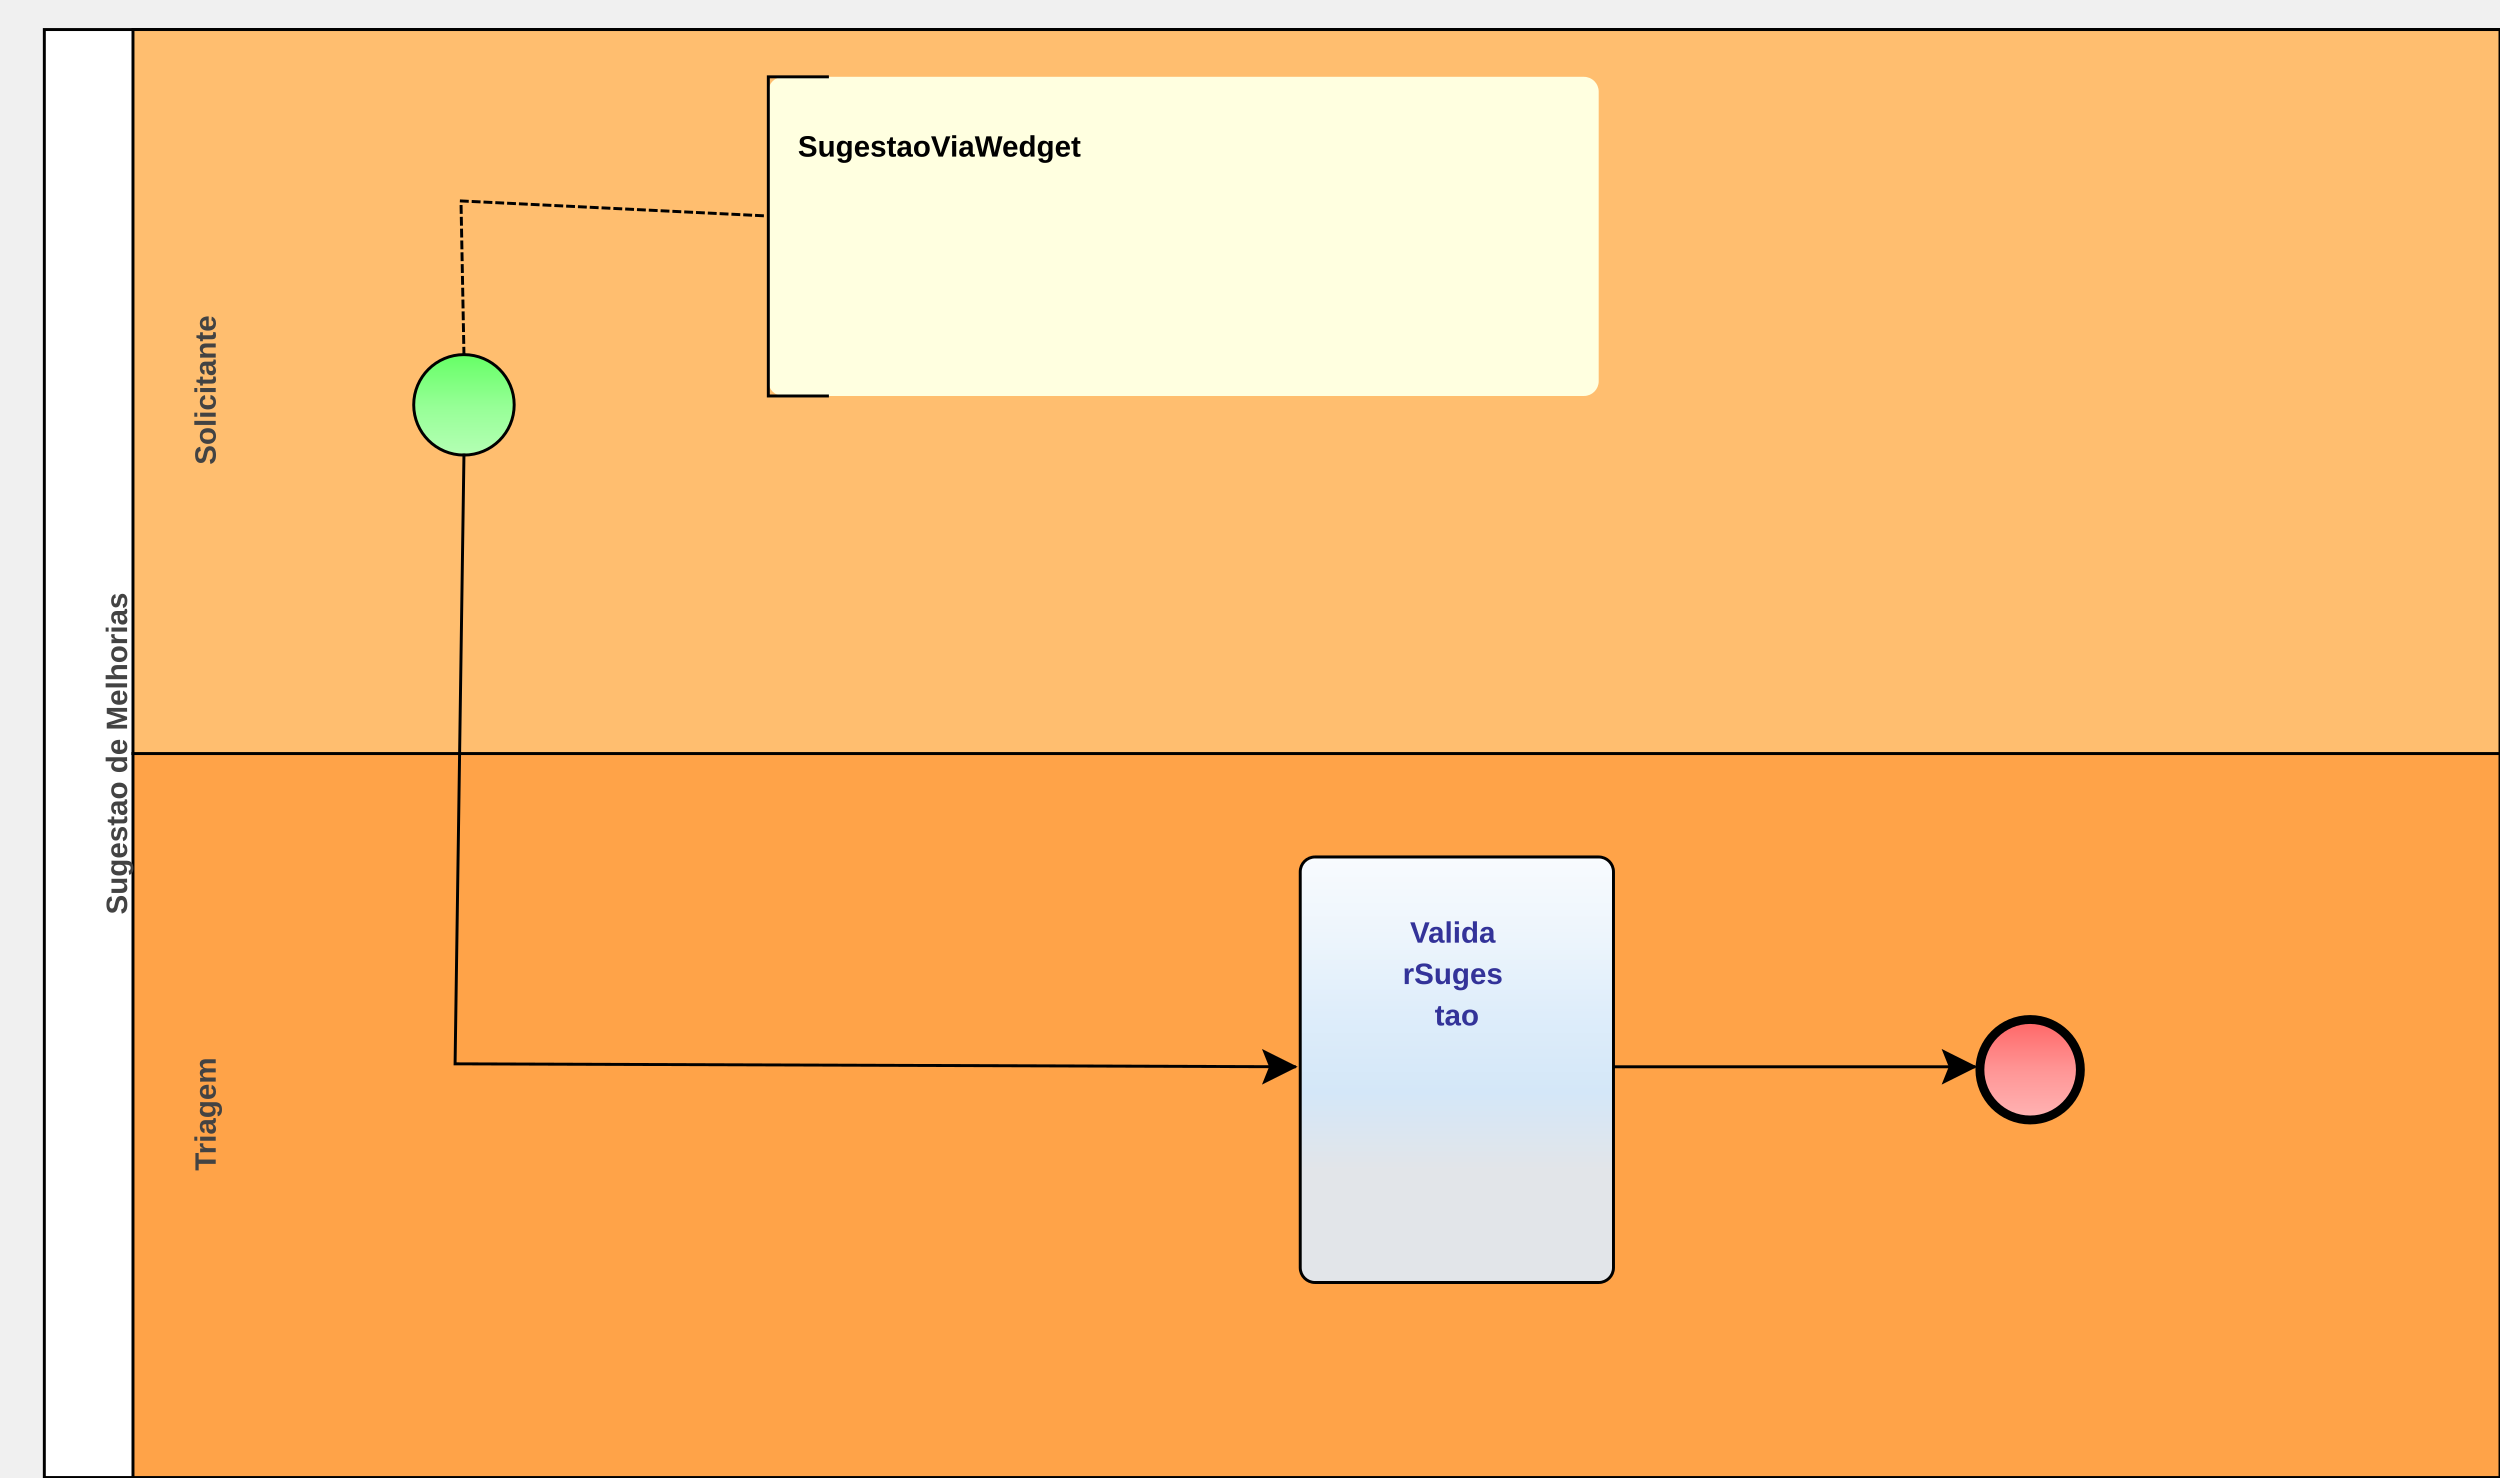
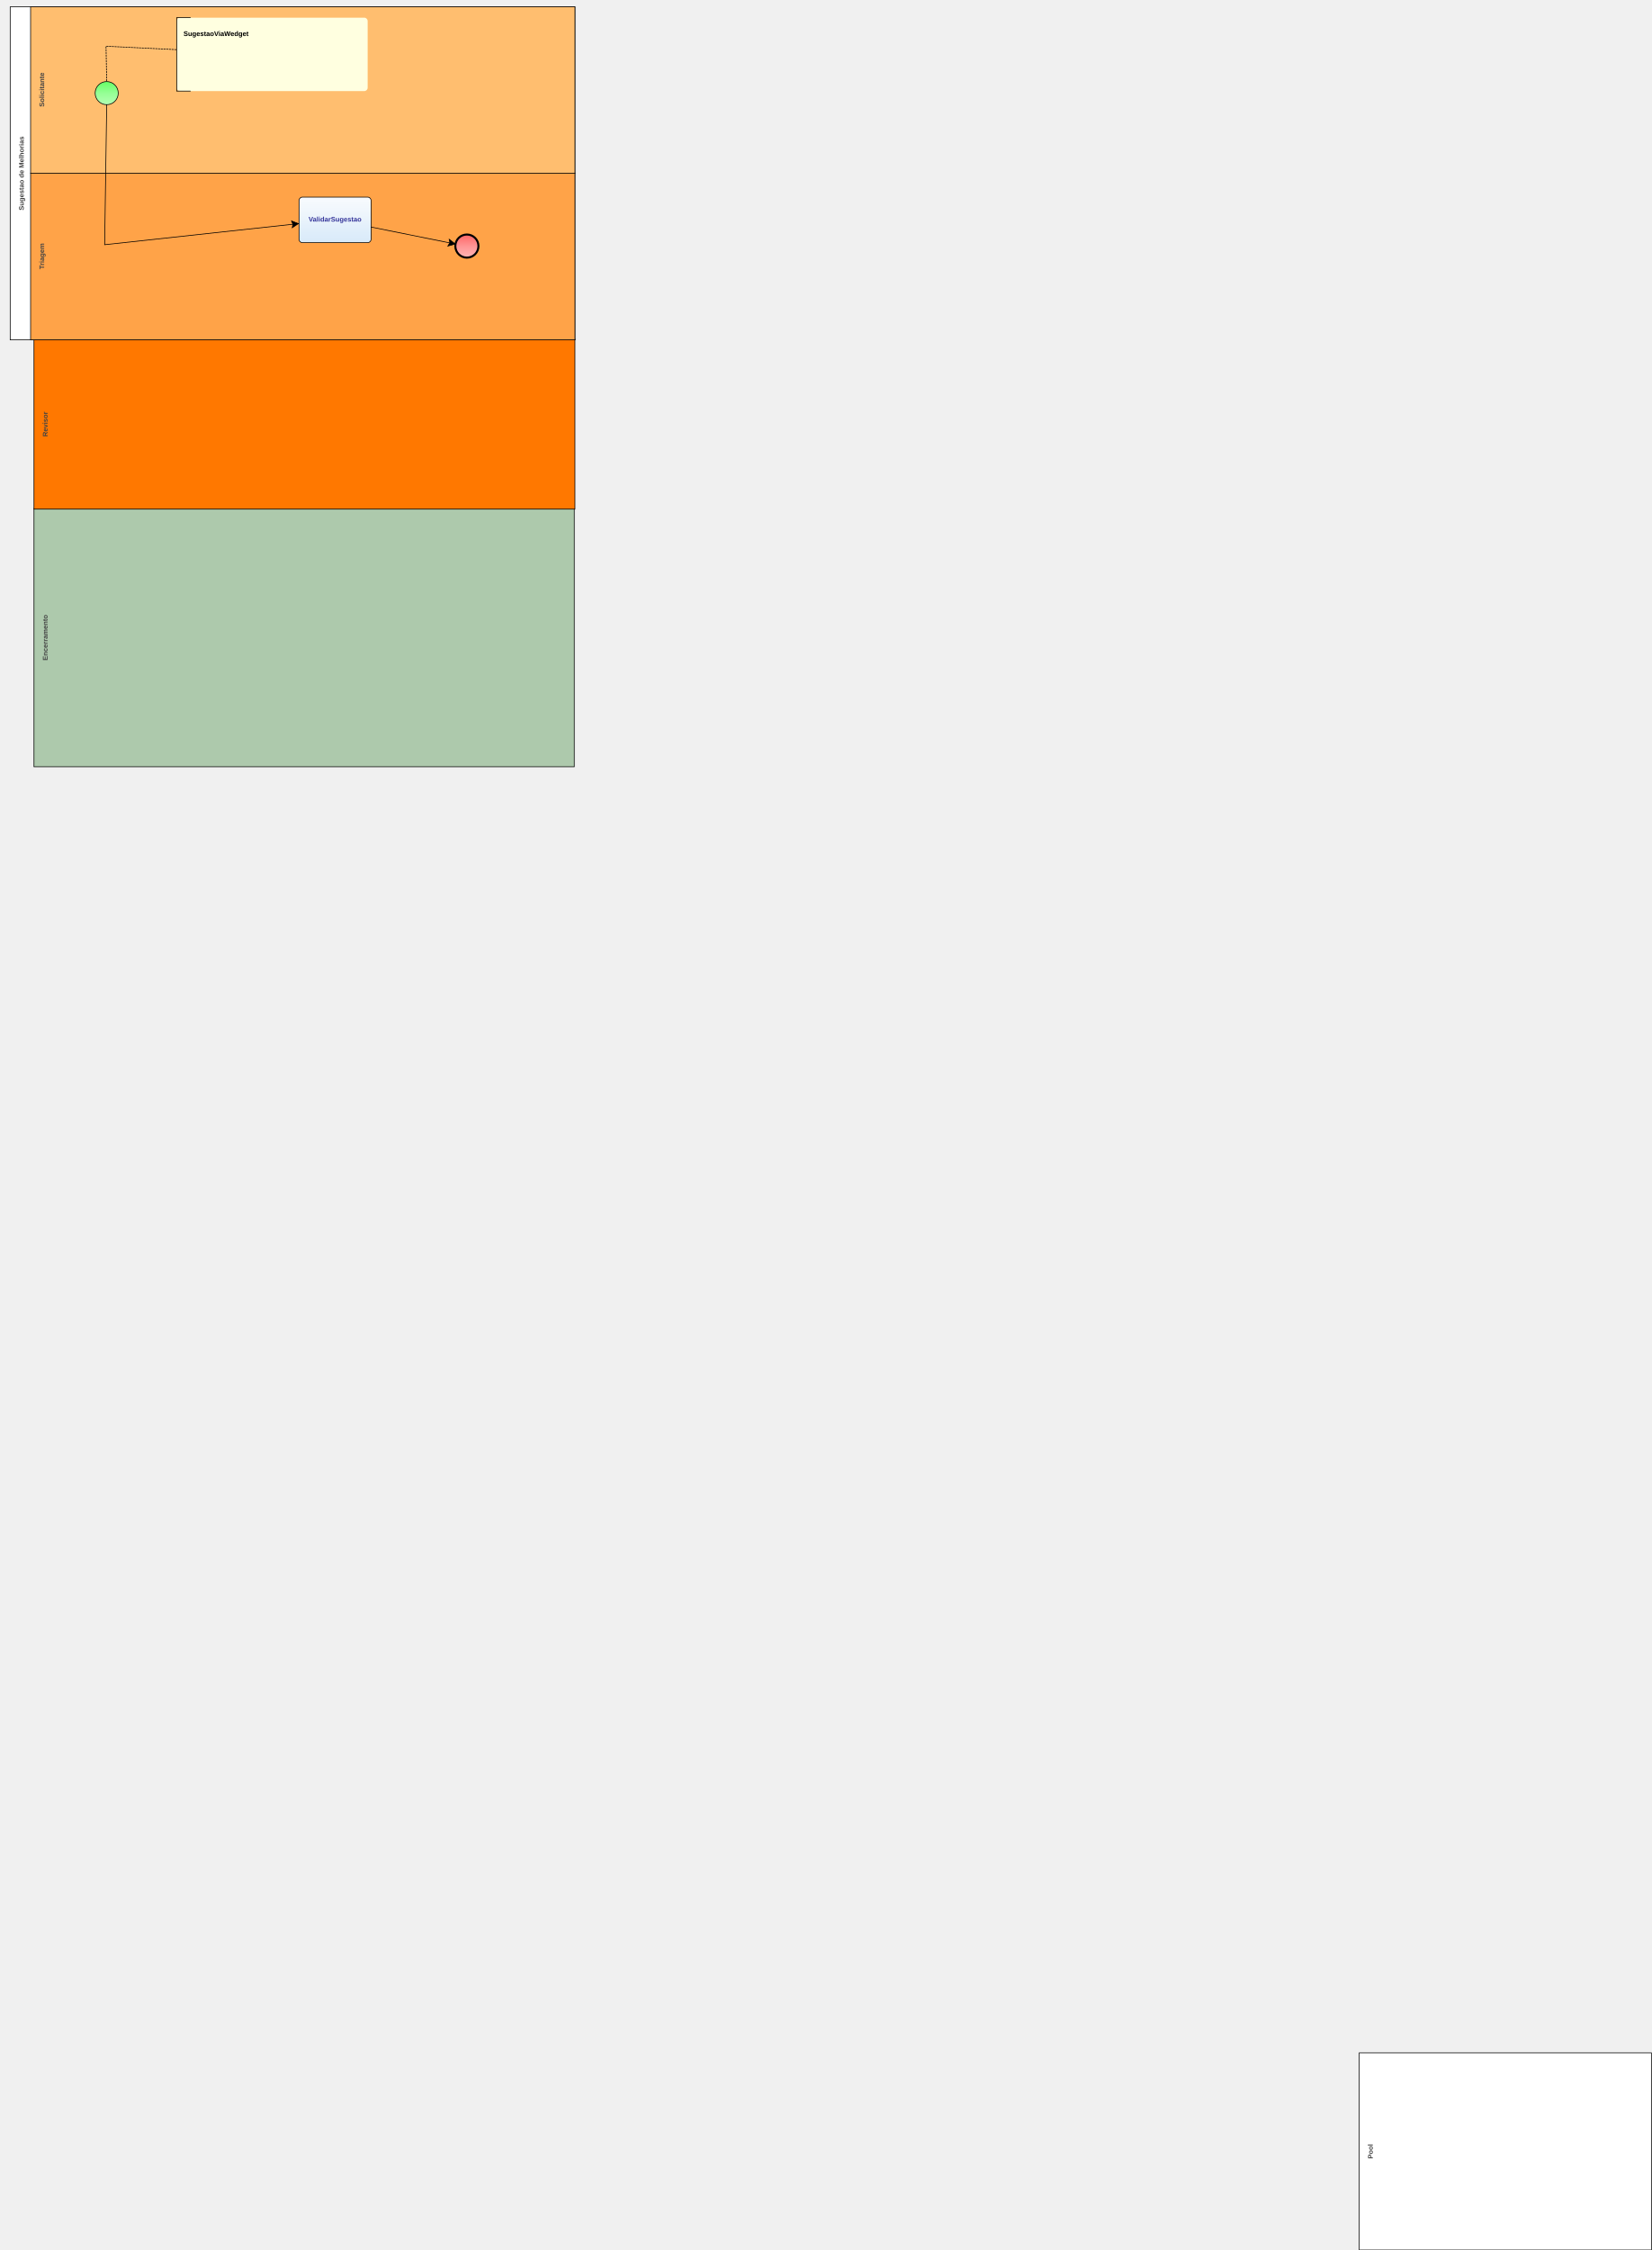
- <svg xmlns="http://www.w3.org/2000/svg" xmlns:xlink="http://www.w3.org/1999/xlink" style="stroke-dasharray:none; shape-rendering:auto; font-family:'Arial'; text-rendering:auto; fill-opacity:1; color-interpolation:auto; color-rendering:auto; font-size:12; fill:black; stroke:black; image-rendering:auto; stroke-miterlimit:10; stroke-linecap:square; stroke-linejoin:miter; font-style:normal; stroke-width:1; stroke-dashoffset:0; font-weight:normal; stroke-opacity:1;" contentScriptType="text/ecmascript" preserveAspectRatio="xMidYMid meet" zoomAndPan="magnify" version="1.0" contentStyleType="text/css" xml:xlink="http://www.w3.org/1999/xlink" width="846" height="500">
+ <svg xmlns="http://www.w3.org/2000/svg" xmlns:xlink="http://www.w3.org/1999/xlink" style="stroke-dasharray:none; shape-rendering:auto; font-family:'Arial'; text-rendering:auto; fill-opacity:1; color-interpolation:auto; color-rendering:auto; font-size:12; fill:black; stroke:black; image-rendering:auto; stroke-miterlimit:10; stroke-linecap:square; stroke-linejoin:miter; font-style:normal; stroke-width:1; stroke-dashoffset:0; font-weight:normal; stroke-opacity:1;" contentScriptType="text/ecmascript" preserveAspectRatio="xMidYMid meet" zoomAndPan="magnify" version="1.0" contentStyleType="text/css" xml:xlink="http://www.w3.org/1999/xlink" width="2430" height="3310">
+   <rect x="50" y="748" width="795" height="380" ry="0" rx="0" style="stroke:#000000; fill:#ADC9AC" />
+   <g componentSequence="15">
+     <text x="-938" y="56" transform="rotate(270)" text-anchor="middle" style="font-weight:bold;font-size:10px;stroke:none; fill:#434343">
+       <tspan dy="14" x="-938">Encerramento</tspan>
+     </text>
+   </g>
+   <rect x="50" y="499" width="796" height="250" ry="0" rx="0" style="stroke:#000000; fill:#FF7800" />
+   <g componentSequence="14">
+     <text x="-624" y="56" transform="rotate(270)" text-anchor="middle" style="font-weight:bold;font-size:10px;stroke:none; fill:#434343">
+       <tspan dy="14" x="-624">Revisor</tspan>
+     </text>
+   </g>
+   <rect x="2000" y="3020" width="430" height="290" ry="0" rx="0" style="stroke:#000000; fill:#FFFFFF" />
+   <g componentSequence="13">
+     <text x="-3165" y="2006" transform="rotate(270)" text-anchor="middle" style="font-weight:bold;font-size:10px;stroke:none; fill:#434343">
+       <tspan dy="14" x="-3165">Pool</tspan>
+     </text>
+   </g>
  <rect x="30" y="145" width="801" height="145" ry="0" rx="0" style="stroke:#000000; fill:#FFA348" />
  <g componentSequence="10">
-     <text x="-217" y="44" transform="rotate(270)" text-anchor="middle" style="font-weight:bold;font-size:10px;stroke:none; fill:#434343">
+     <text x="-217" y="36" transform="rotate(270)" text-anchor="middle" style="font-weight:bold;font-size:10px;stroke:none; fill:#434343">
      <tspan dy="14" x="-217">Triagem</tspan>
    </text>
  </g>
  <rect x="30" y="145" width="801" height="145" ry="0" rx="0" style="stroke:#000000; fill:#FFA348" />
  <g componentSequence="9">
-     <text x="-217" y="44" transform="rotate(270)" text-anchor="middle" style="font-weight:bold;font-size:10px;stroke:none; fill:#434343">
+     <text x="-217" y="36" transform="rotate(270)" text-anchor="middle" style="font-weight:bold;font-size:10px;stroke:none; fill:#434343">
      <tspan dy="14" x="-217">Triagem</tspan>
    </text>
  </g>
  <rect x="15" y="10" width="831" height="490" ry="0" rx="0" style="stroke:#000000; fill:#FFFFFF" />
  <rect x="45" y="255" width="801" height="245" ry="0" rx="0" style="stroke:#000000; fill:#FFA348" />
  <g componentSequence="3">
-     <text x="-377" y="59" transform="rotate(270)" text-anchor="middle" style="font-weight:bold;font-size:10px;stroke:none; fill:#434343">
+     <text x="-377" y="51" transform="rotate(270)" text-anchor="middle" style="font-weight:bold;font-size:10px;stroke:none; fill:#434343">
      <tspan dy="14" x="-377">Triagem</tspan>
    </text>
  </g>
  <rect x="45" y="10" width="801" height="245" ry="0" rx="0" style="stroke:#000000; fill:#FFBE6F" />
  <g componentSequence="2">
-     <text x="-132" y="59" transform="rotate(270)" text-anchor="middle" style="font-weight:bold;font-size:10px;stroke:none; fill:#434343">
+     <text x="-132" y="51" transform="rotate(270)" text-anchor="middle" style="font-weight:bold;font-size:10px;stroke:none; fill:#434343">
      <tspan dy="14" x="-132">Solicitante</tspan>
    </text>
  </g>
  <g componentSequence="1">
-     <text x="-255" y="29" transform="rotate(270)" text-anchor="middle" style="font-weight:bold;font-size:10px;stroke:none; fill:#434343">
+     <text x="-255" y="21" transform="rotate(270)" text-anchor="middle" style="font-weight:bold;font-size:10px;stroke:none; fill:#434343">
      <tspan dy="14" x="-255">Sugestao de Melhorias</tspan>
    </text>
  </g>
  <g sequence="4">
-     <ellipse cx="157" cy="137" rx="17" ry="17" stroke-width="1" style="fill:url(#linearGradient66FF6696FF96B6FFB6_1383720203);" stroke="336633" />
+     <ellipse cx="157" cy="137" rx="17" ry="17" stroke-width="1" style="fill:url(#linearGradient66FF6696FF96B6FFB6_947536459);" stroke="336633" />
  </g>
  <g sequence="5">
-     <rect x="440" y="290" width="106" height="144" ry="5" rx="5" style="fill:url(#linearGradientF8FBFEEDF5FCDEEDFAD4E7F8E2E5E9_1555960116);" stroke="191970" />
+     <rect x="440" y="290" width="106" height="67" ry="5" rx="5" style="fill:url(#linearGradientF8FBFEEDF5FCDEEDFAD4E7F8E2E5E9_918399796);" stroke="191970" />
  </g>
  <g componentSequence="5">
-     <text x="493" y="305" text-anchor="middle" style="font-weight:bold;font-size:10px;stroke:none; fill:#333399">
-       <tspan dy="14" x="493">Valida</tspan>
-       <tspan dy="14" x="493">rSuges</tspan>
-       <tspan dy="14" x="493">tao</tspan>
+     <text x="493" y="312" text-anchor="middle" style="font-weight:bold;font-size:10px;stroke:none; fill:#333399">
+       <tspan dy="14" x="493">ValidarSugestao</tspan>
    </text>
  </g>
  <rect x="260" y="26" width="281" height="108" ry="5" rx="5" style="stroke:none; fill:#FFFFE0" />
  <g componentSequence="7">
    <text x="270" y="39" text-anchor="left" style="font-weight:bold;font-size:10px;stroke:none; fill:#000000">
      <tspan dy="14" x="270">SugestaoViaWedget</tspan>
    </text>
  </g>
  <path style="fill:none; stroke-width:1; stroke:#000000;" d="M280.0 26.0 L260.0 26.0 L260.0 134.0 L280.0 134.0" />
  <g sequence="11">
-     <ellipse cx="687" cy="362" rx="17" ry="17" stroke-width="3" style="fill:url(#linearGradientFF6666FF9696FFB6B6_1484885627);" stroke="993333" />
+     <ellipse cx="687" cy="362" rx="17" ry="17" stroke-width="3" style="fill:url(#linearGradientFF6666FF9696FFB6B6_847391035);" stroke="993333" />
  </g>
  <g componentSequence="6">
-     <text x="204" y="360" style="font-size:10px;font-weight:none;stroke:none; fill:#333399" text-anchor="left" />
-   </g>
-   <g componentSequence="12">
-     <text x="618" y="362" style="font-size:10px;font-weight:none;stroke:none; fill:#333399" text-anchor="left" />
+     <text x="205" y="356" style="font-size:10px;font-weight:none;stroke:none; fill:#333399" text-anchor="left" />
  </g>
  <g componentSequence="8">
    <text x="192" y="69" style="font-size:10px;font-weight:none;stroke:none; fill:#333399" text-anchor="left" />
  </g>
-   <path style="fill:none; stroke:#000000;stroke-width:1" d="M157.0 154.0 L154.0 360.0 L438.0 361.0" />
-   <polygon style="fill:#000000; stroke:#000000;" points=" 428 356 438 361 428 366 430 361" />
-   <path style="fill:none; stroke:#000000;stroke-dasharray:2" d="M258.0 73.0 L156.0 68.0 L157.0 120.0" />
-   <path style="fill:none; stroke:#000000;stroke-width:1" d="M546.0 361.0 L668.0 361.0" />
-   <polygon style="fill:#000000; stroke:#000000;" points=" 658 356 668 361 658 366 660 361" />
+   <g componentSequence="12">
+     <text x="618" y="346" style="font-size:10px;font-weight:none;stroke:none; fill:#333399" text-anchor="left" />
+   </g>
+   <path style="fill:none; stroke:#000000;stroke-width:1" d="M157.0 154.0 L154.0 360.0 L439.0 329.0" />
+   <polygon style="fill:#000000; stroke:#000000;" points=" 429 325 439 329 430 335 431 330" />
+   <path style="fill:none; stroke:#000000;stroke-dasharray:2" d="M259.0 73.0 L156.0 68.0 L157.0 120.0" />
+   <path style="fill:none; stroke:#000000;stroke-width:1" d="M546.0 334.0 L670.0 359.0" />
+   <polygon style="fill:#000000; stroke:#000000;" points=" 661 352 670 359 659 362 662 357" />
  <defs>
-     <linearGradient xlink:href="#linearGradient66FF6696FF96B6FFB6" id="linearGradient66FF6696FF96B6FFB6_1383720203" x1="0" y1="120.0" x2="0" y2="155.0" gradientUnits="userSpaceOnUse" xlink:type="simple" xlink:actuate="onLoad" xlink:show="other" />
+     <linearGradient xlink:href="#linearGradient66FF6696FF96B6FFB6" id="linearGradient66FF6696FF96B6FFB6_947536459" x1="0" y1="120.0" x2="0" y2="155.0" gradientUnits="userSpaceOnUse" xlink:type="simple" xlink:actuate="onLoad" xlink:show="other" />
    <linearGradient id="linearGradient66FF6696FF96B6FFB6">
      <stop style="stop-color:#66FF66;stop-opacity:1;" offset="0.0" id="stop66FF66" />
      <stop style="stop-color:#96FF96;stop-opacity:1;" offset="0.5" id="stop96FF96" />
      <stop style="stop-color:#B6FFB6;stop-opacity:1;" offset="1.0" id="stopB6FFB6" />
    </linearGradient>
-     <linearGradient xlink:href="#linearGradientF8FBFEEDF5FCDEEDFAD4E7F8E2E5E9" id="linearGradientF8FBFEEDF5FCDEEDFAD4E7F8E2E5E9_1555960116" x1="0" y1="290.0" x2="0" y2="396.0" gradientUnits="userSpaceOnUse" xlink:type="simple" xlink:actuate="onLoad" xlink:show="other" />
+     <linearGradient xlink:href="#linearGradientF8FBFEEDF5FCDEEDFAD4E7F8E2E5E9" id="linearGradientF8FBFEEDF5FCDEEDFAD4E7F8E2E5E9_918399796" x1="0" y1="290.0" x2="0" y2="396.0" gradientUnits="userSpaceOnUse" xlink:type="simple" xlink:actuate="onLoad" xlink:show="other" />
    <linearGradient id="linearGradientF8FBFEEDF5FCDEEDFAD4E7F8E2E5E9">
      <stop style="stop-color:#F8FBFE;stop-opacity:1;" offset="0.0" id="stopF8FBFE" />
      <stop style="stop-color:#EDF5FC;stop-opacity:1;" offset="0.25" id="stopEDF5FC" />
      <stop style="stop-color:#DEEDFA;stop-opacity:1;" offset="0.5" id="stopDEEDFA" />
      <stop style="stop-color:#D4E7F8;stop-opacity:1;" offset="0.75" id="stopD4E7F8" />
      <stop style="stop-color:#E2E5E9;stop-opacity:1;" offset="1.0" id="stopE2E5E9" />
    </linearGradient>
-     <linearGradient xlink:href="#linearGradientFF6666FF9696FFB6B6" id="linearGradientFF6666FF9696FFB6B6_1484885627" x1="0" y1="345.0" x2="0" y2="380.0" gradientUnits="userSpaceOnUse" xlink:type="simple" xlink:actuate="onLoad" xlink:show="other" />
+     <linearGradient xlink:href="#linearGradientFF6666FF9696FFB6B6" id="linearGradientFF6666FF9696FFB6B6_847391035" x1="0" y1="345.0" x2="0" y2="380.0" gradientUnits="userSpaceOnUse" xlink:type="simple" xlink:actuate="onLoad" xlink:show="other" />
    <linearGradient id="linearGradientFF6666FF9696FFB6B6">
      <stop style="stop-color:#FF6666;stop-opacity:1;" offset="0.0" id="stopFF6666" />
      <stop style="stop-color:#FF9696;stop-opacity:1;" offset="0.5" id="stopFF9696" />
      <stop style="stop-color:#FFB6B6;stop-opacity:1;" offset="1.0" id="stopFFB6B6" />
    </linearGradient>
  </defs>
</svg>
